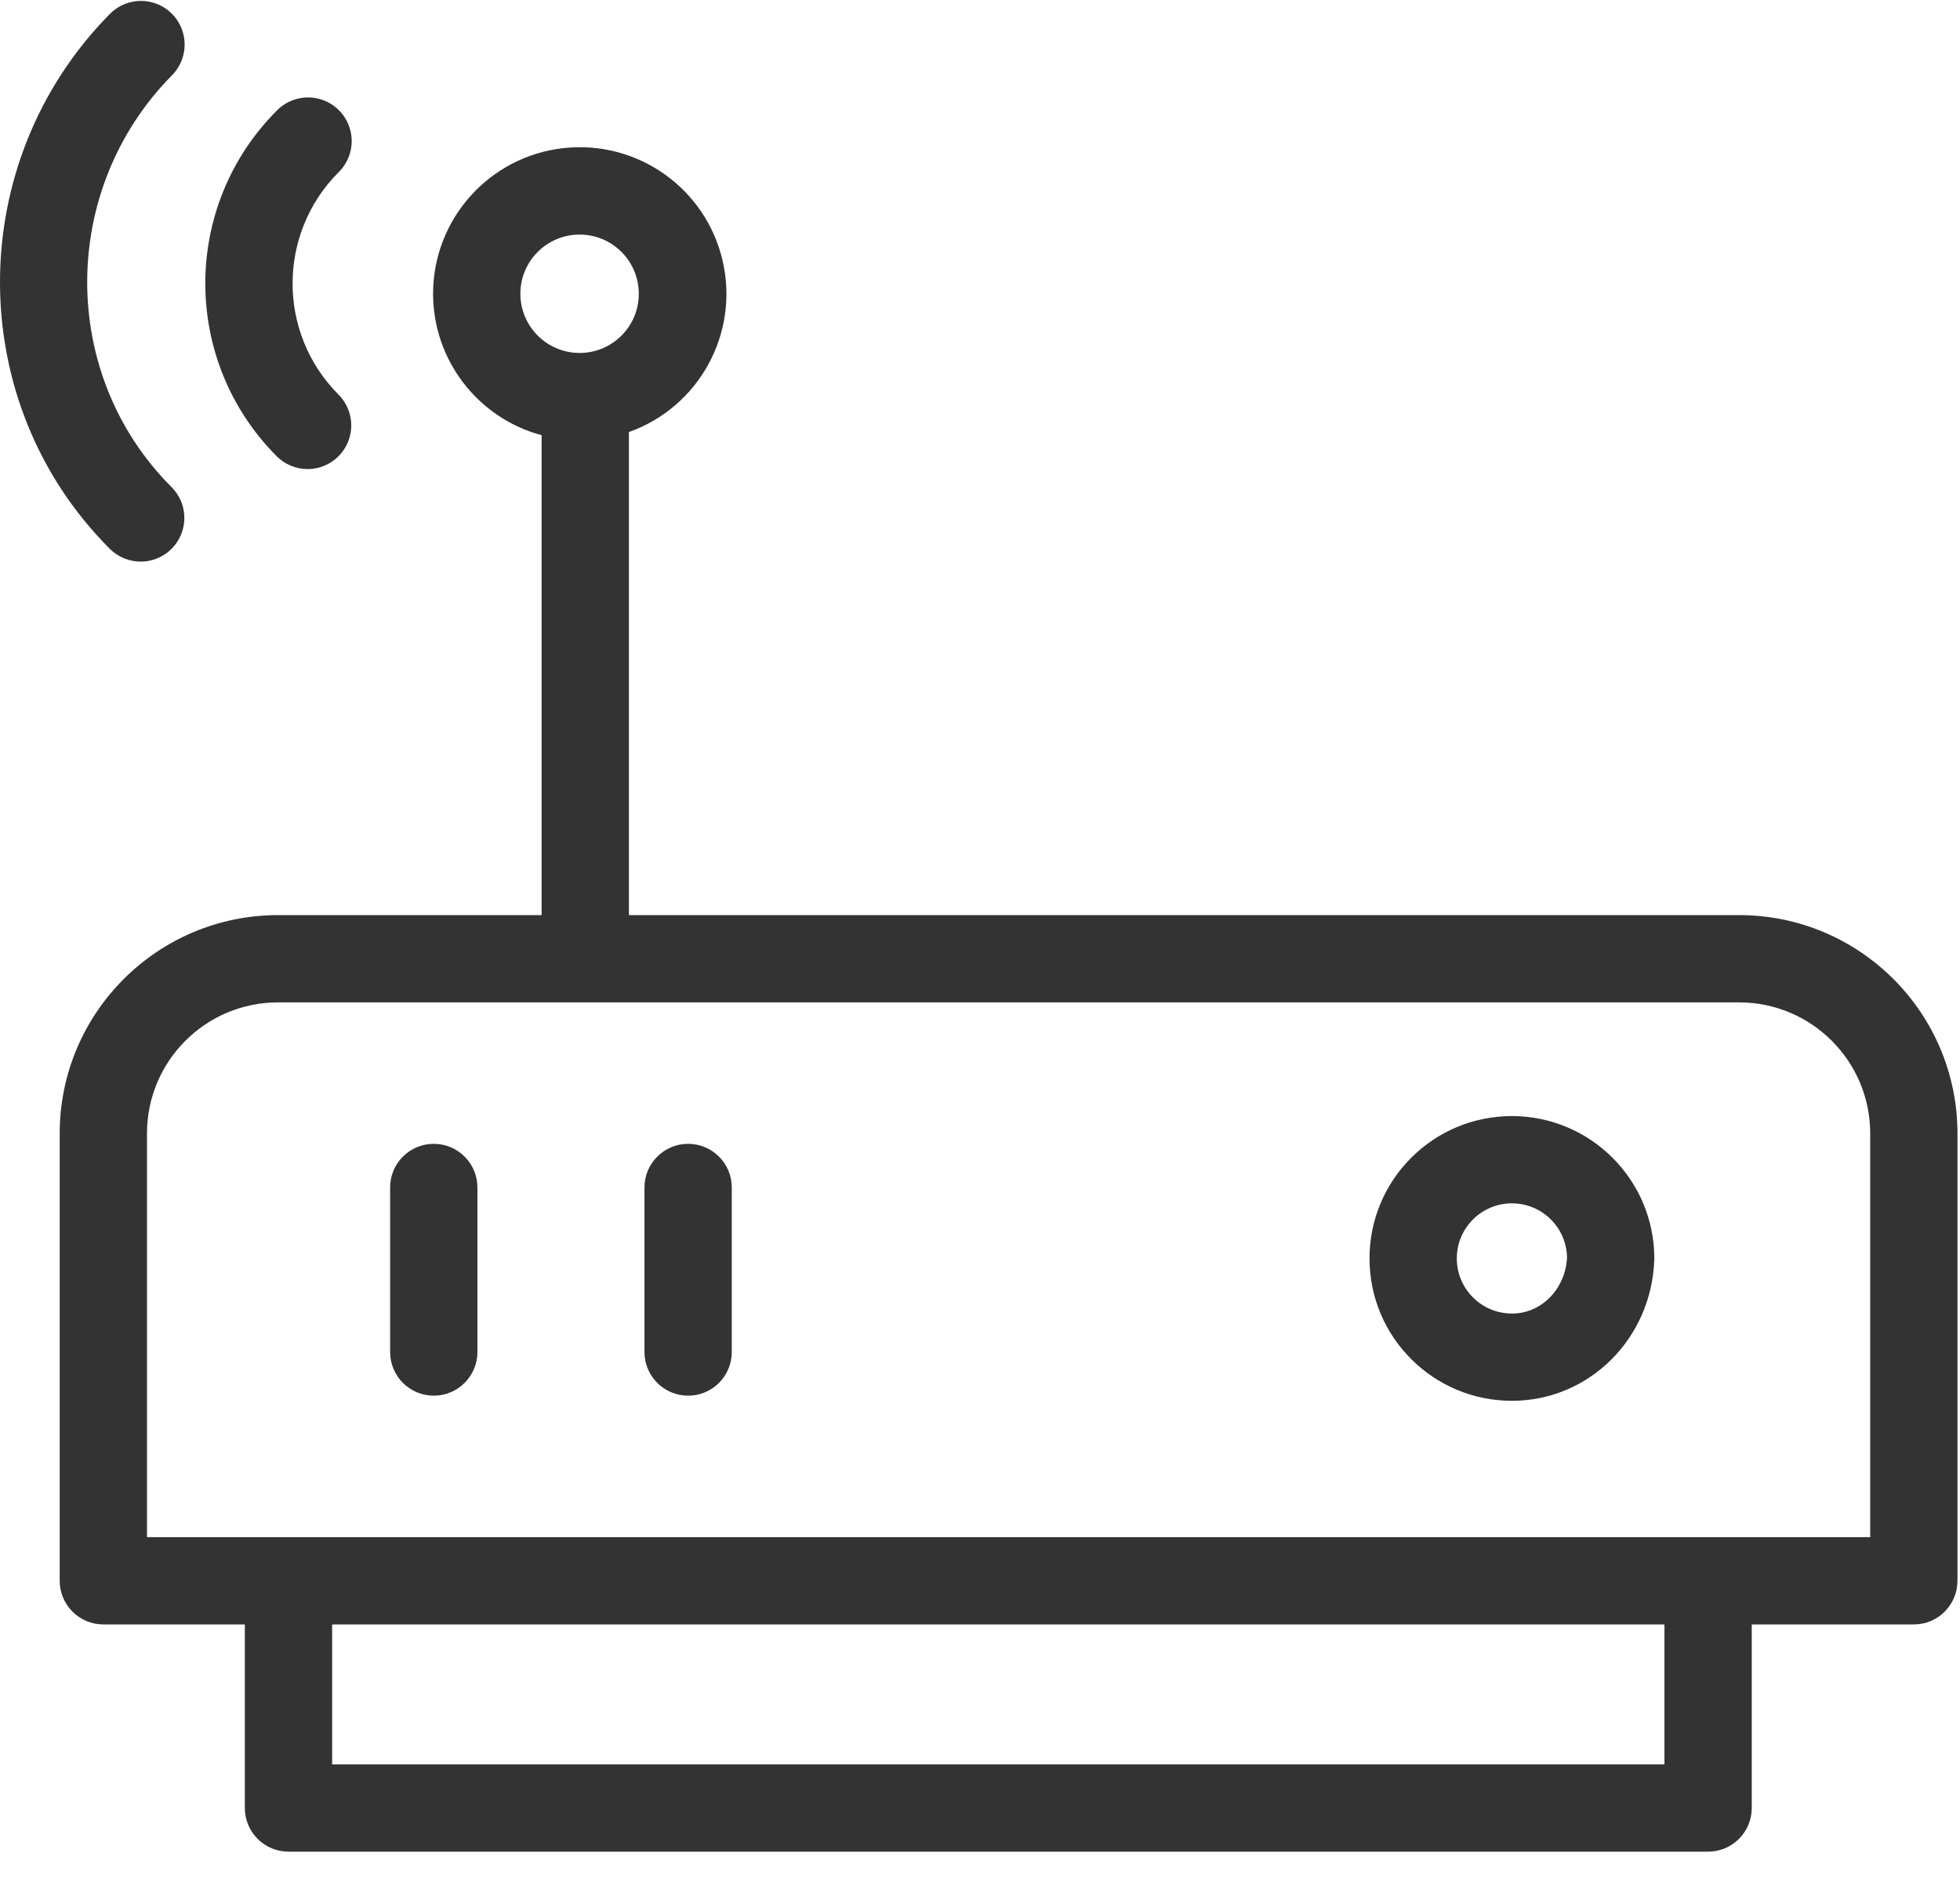
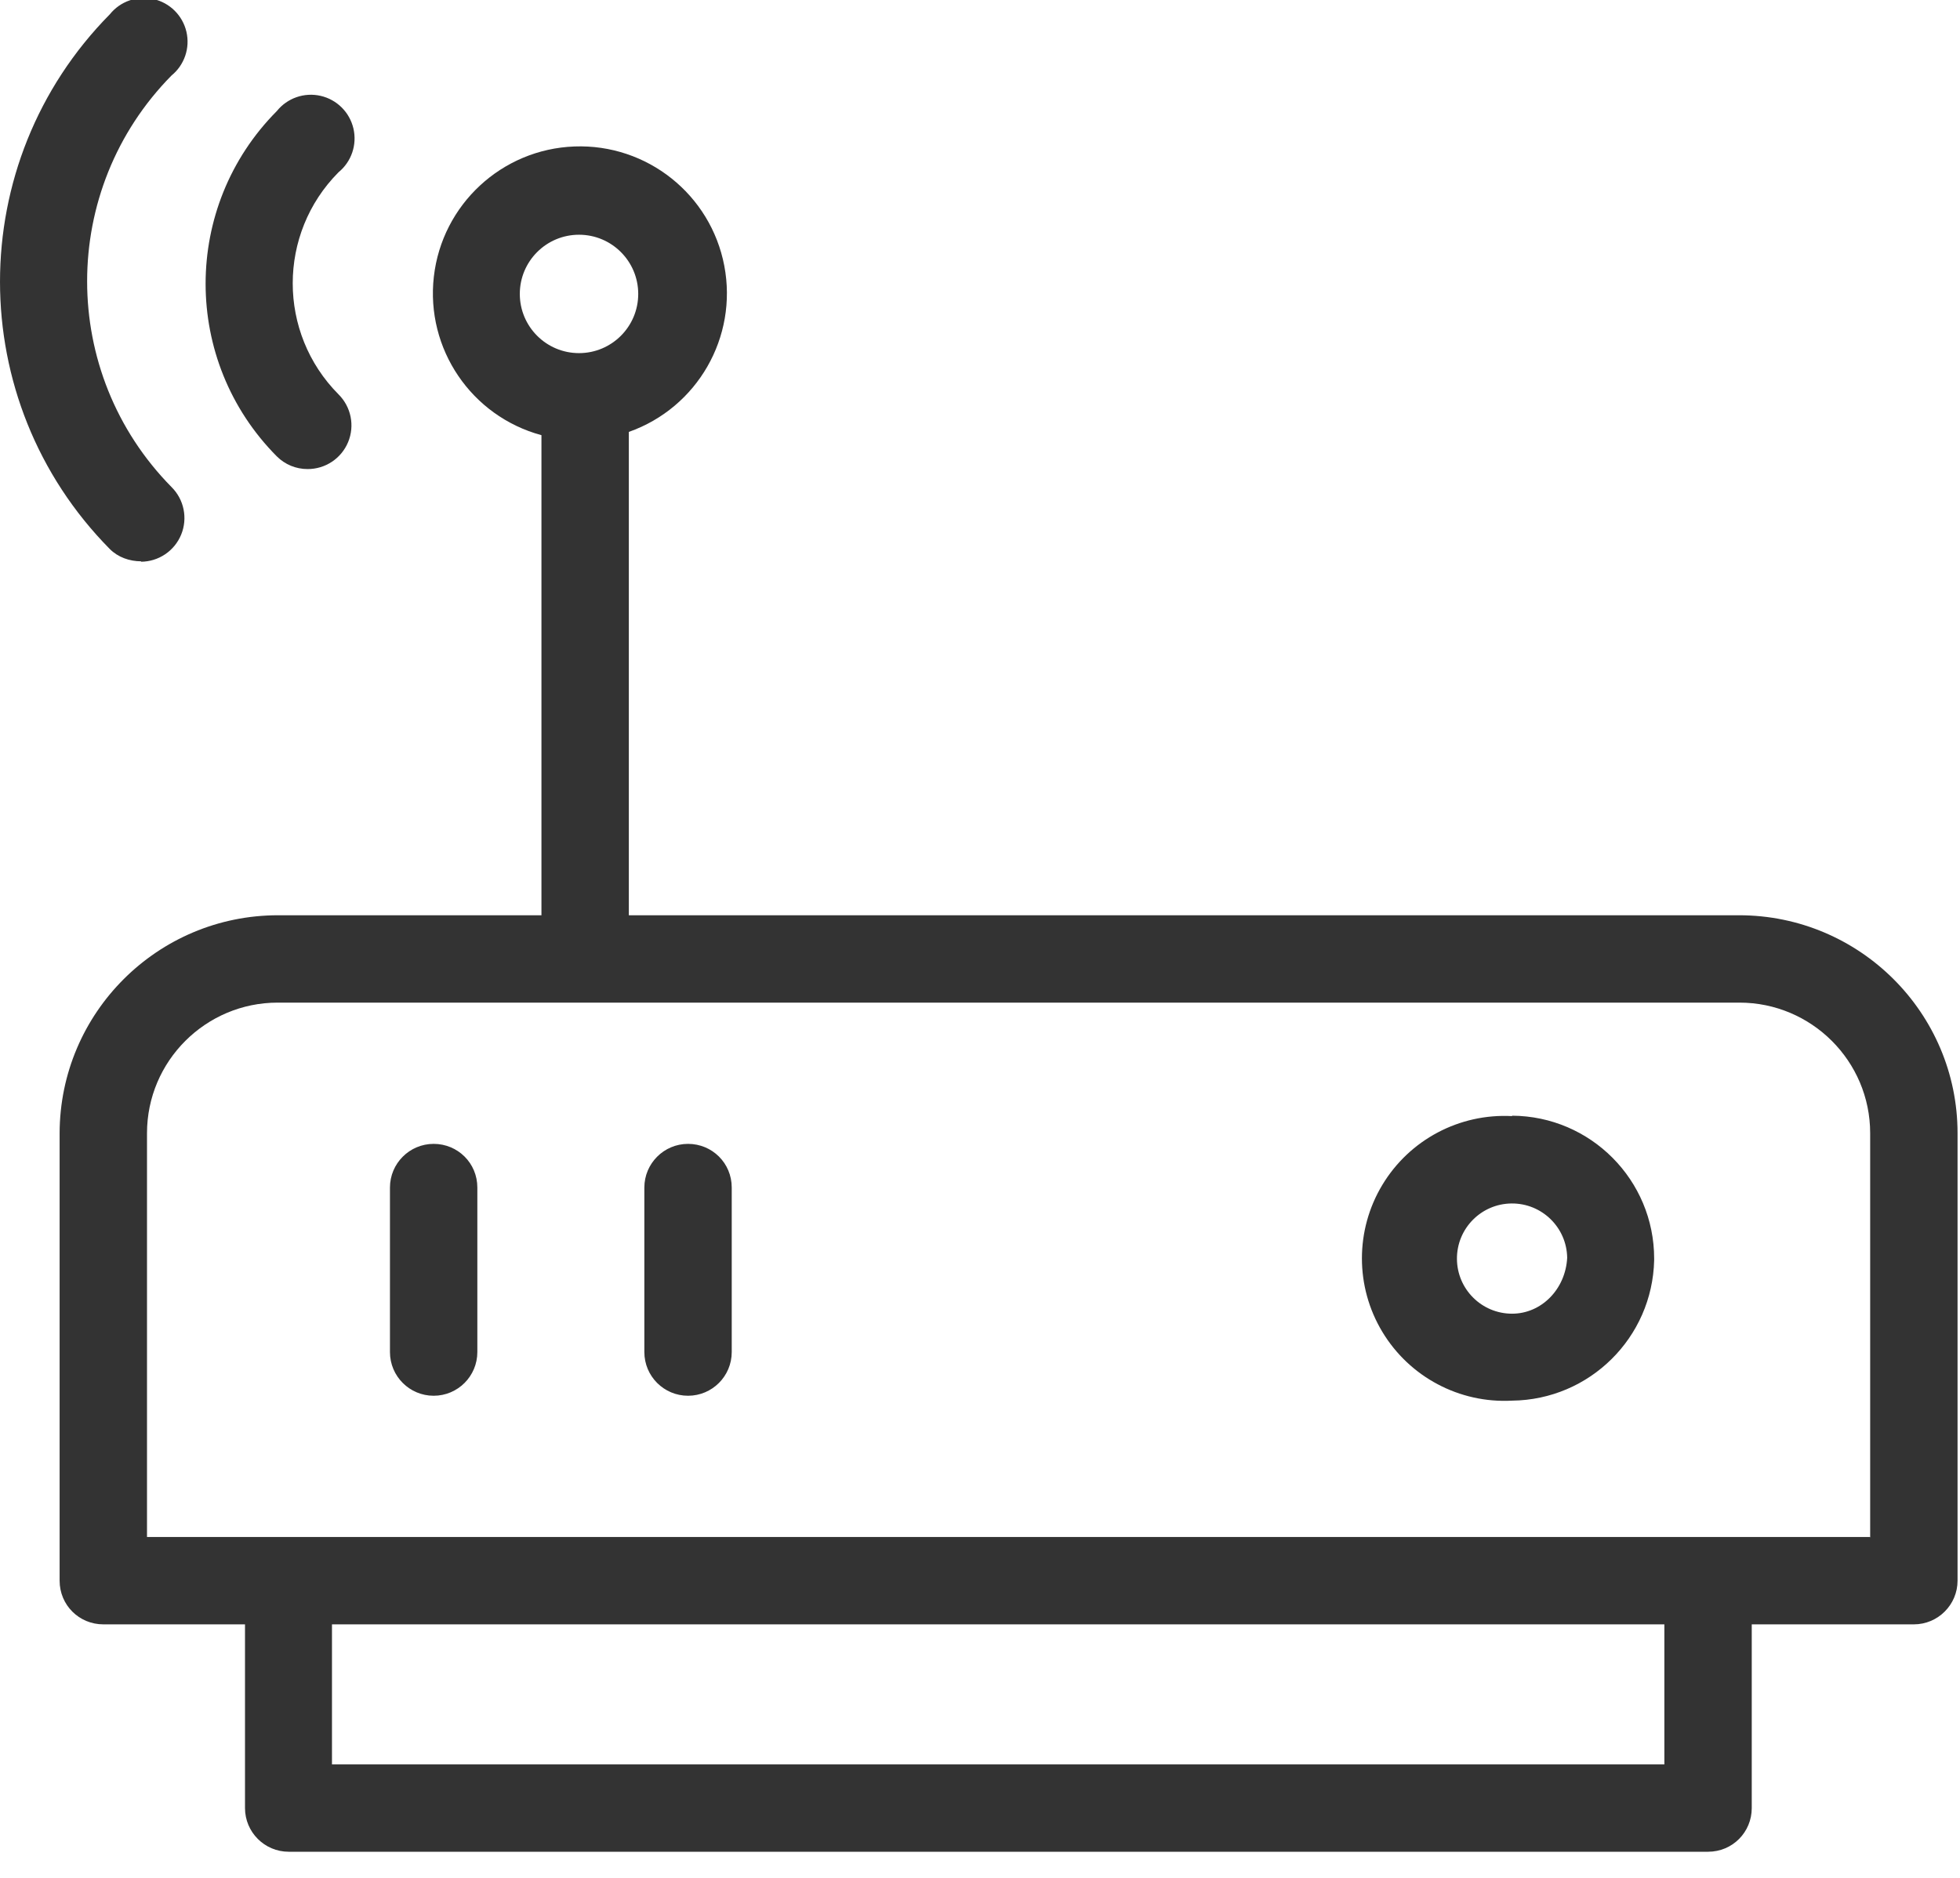
- <svg xmlns="http://www.w3.org/2000/svg" width="48px" height="46px" viewBox="0 0 48 46" version="1.1">
-   <defs />
-   <g id="Events" stroke="none" stroke-width="1" fill="none" fill-rule="evenodd">
-     <g id="Assets" transform="translate(-46, -326)">
-       <g id="Icons-/-Router" transform="translate(44, 323)">
-         <g id="Icon" fill="#D8D8D8" fill-opacity="0">
-           <circle id="Oval" cx="26" cy="26" r="26" />
-         </g>
-         <g id="009-wifi" transform="translate(2, 3)" fill="#333333" fill-rule="nonzero">
-           <path d="M42.593,22.416 L15.402,22.416 L15.402,10.583 C17.122,9.971 18.109,8.166 17.697,6.388 C17.285,4.609 15.605,3.423 13.791,3.629 C11.977,3.836 10.607,5.37 10.606,7.196 C10.608,8.818 11.697,10.239 13.264,10.661 L13.264,22.416 L6.807,22.416 C3.856,22.419 1.465,24.811 1.462,27.761 L1.462,38.723 C1.462,39.313 1.941,39.792 2.531,39.792 L5.996,39.792 L5.996,44.289 C5.996,44.879 6.475,45.358 7.065,45.358 L41.831,45.358 C42.421,45.358 42.9,44.879 42.9,44.289 L42.9,39.792 L46.869,39.792 C47.46,39.792 47.938,39.313 47.938,38.723 L47.938,27.761 C47.935,24.811 45.544,22.419 42.593,22.416 Z M12.744,7.196 C12.744,6.395 13.394,5.746 14.194,5.746 C14.995,5.746 15.644,6.395 15.644,7.196 C15.644,7.997 14.995,8.646 14.194,8.646 C13.394,8.645 12.745,7.997 12.744,7.196 Z M40.762,43.22 L8.134,43.22 L8.134,39.792 L40.762,39.792 L40.762,43.22 Z M45.801,37.654 L3.6,37.654 L3.6,27.761 C3.601,25.991 5.036,24.556 6.807,24.554 L42.593,24.554 C44.364,24.556 45.798,25.991 45.801,27.761 L45.801,37.654 Z" id="Shape" />
-           <path d="M10.623,28.019 C10.032,28.019 9.554,28.498 9.554,29.088 L9.554,33.119 C9.554,33.709 10.032,34.188 10.623,34.188 C11.213,34.188 11.692,33.709 11.692,33.119 L11.692,29.088 C11.692,28.498 11.213,28.019 10.623,28.019 Z" id="Shape" />
-           <path d="M37.026,27.339 C35.1,27.339 33.539,28.9 33.539,30.826 C33.539,32.753 35.1,34.314 37.026,34.314 C38.91,34.314 40.442,32.8 40.513,30.866 C40.513,30.853 40.514,30.84 40.514,30.826 C40.512,28.901 38.952,27.341 37.026,27.339 Z M37.026,32.176 C36.284,32.176 35.681,31.576 35.677,30.833 C35.673,30.09 36.271,29.484 37.014,29.477 C37.756,29.47 38.365,30.064 38.376,30.807 C38.337,31.576 37.748,32.177 37.026,32.177 L37.026,32.176 Z" id="Shape" />
-           <path d="M16.852,28.019 C16.262,28.019 15.783,28.498 15.783,29.088 L15.783,33.119 C15.783,33.709 16.262,34.188 16.852,34.188 C17.443,34.188 17.921,33.709 17.921,33.119 L17.921,29.088 C17.921,28.498 17.443,28.019 16.852,28.019 Z" id="Shape" />
-           <path d="M7.533,11.49 C7.965,11.49 8.355,11.229 8.521,10.83 C8.686,10.43 8.595,9.97 8.288,9.664 C6.791,8.16 6.791,5.728 8.288,4.223 C8.565,3.955 8.676,3.557 8.578,3.185 C8.48,2.811 8.189,2.52 7.816,2.422 C7.442,2.324 7.045,2.435 6.777,2.711 C4.445,5.051 4.445,8.837 6.777,11.177 C6.977,11.377 7.249,11.49 7.533,11.49 Z" id="Shape" />
-           <path d="M3.445,13.757 C3.878,13.757 4.267,13.496 4.433,13.097 C4.599,12.697 4.507,12.238 4.201,11.932 C1.445,9.175 1.447,4.652 4.207,1.849 C4.48,1.578 4.585,1.181 4.484,0.81 C4.383,0.439 4.09,0.151 3.718,0.056 C3.345,-0.039 2.95,0.073 2.683,0.349 C-0.897,3.986 -0.894,9.86 2.689,13.444 C2.889,13.644 3.162,13.757 3.445,13.757 Z" id="Shape" />
-         </g>
-       </g>
+ <svg xmlns="http://www.w3.org/2000/svg" width="48" height="46" viewBox="0 0 48 46">
+   <g fill="none" fill-rule="evenodd">
+     <circle cx="26" cy="26" r="26" fill="none" fill-opacity="0" transform="translate(-2 -3)" />
+     <g fill="#333" fill-rule="nonzero">
+       <path d="M42.6 22.42H15.4V10.58a3.6 3.6 0 10-2.14.08v11.76H6.81a5.35 5.35 0 00-5.35 5.34v10.96c0 .6.48 1.07 1.07 1.07H6v4.5c0 .59.48 1.07 1.07 1.07h34.76c.6 0 1.07-.48 1.07-1.07v-4.5h3.97c.59 0 1.07-.48 1.07-1.07V27.76c0-2.95-2.4-5.34-5.35-5.34zM12.73 7.2a1.45 1.45 0 112.9 0 1.45 1.45 0 01-2.9 0zm28.02 36.02H8.13v-3.43h32.63v3.43zm5.04-5.57H3.6v-9.89c0-1.77 1.44-3.2 3.2-3.2h35.8c1.76 0 3.2 1.43 3.2 3.2v9.9z" />
+       <path d="M10.62 28.02c-.59 0-1.07.48-1.07 1.07v4.03a1.07 1.07 0 102.14 0v-4.03c0-.6-.48-1.07-1.07-1.07zM37.03 27.34a3.49 3.49 0 100 6.97 3.52 3.52 0 003.48-3.44v-.04a3.5 3.5 0 00-3.48-3.5zm0 4.84a1.35 1.35 0 111.35-1.37c-.04.77-.63 1.37-1.35 1.37zM16.85 28.02c-.59 0-1.07.48-1.07 1.07v4.03a1.07 1.07 0 002.14 0v-4.03c0-.6-.48-1.07-1.07-1.07zM7.53 11.49a1.07 1.07 0 00.76-1.83 3.86 3.86 0 010-5.44 1.07 1.07 0 10-1.51-1.5 6 6 0 000 8.46c.2.2.47.31.75.31z" />
+       <path d="M3.45 13.76a1.07 1.07 0 00.75-1.83 7.18 7.18 0 010-10.08A1.07 1.07 0 102.69.35a9.32 9.32 0 000 13.1c.2.2.48.3.77.3z" />
    </g>
  </g>
</svg>
